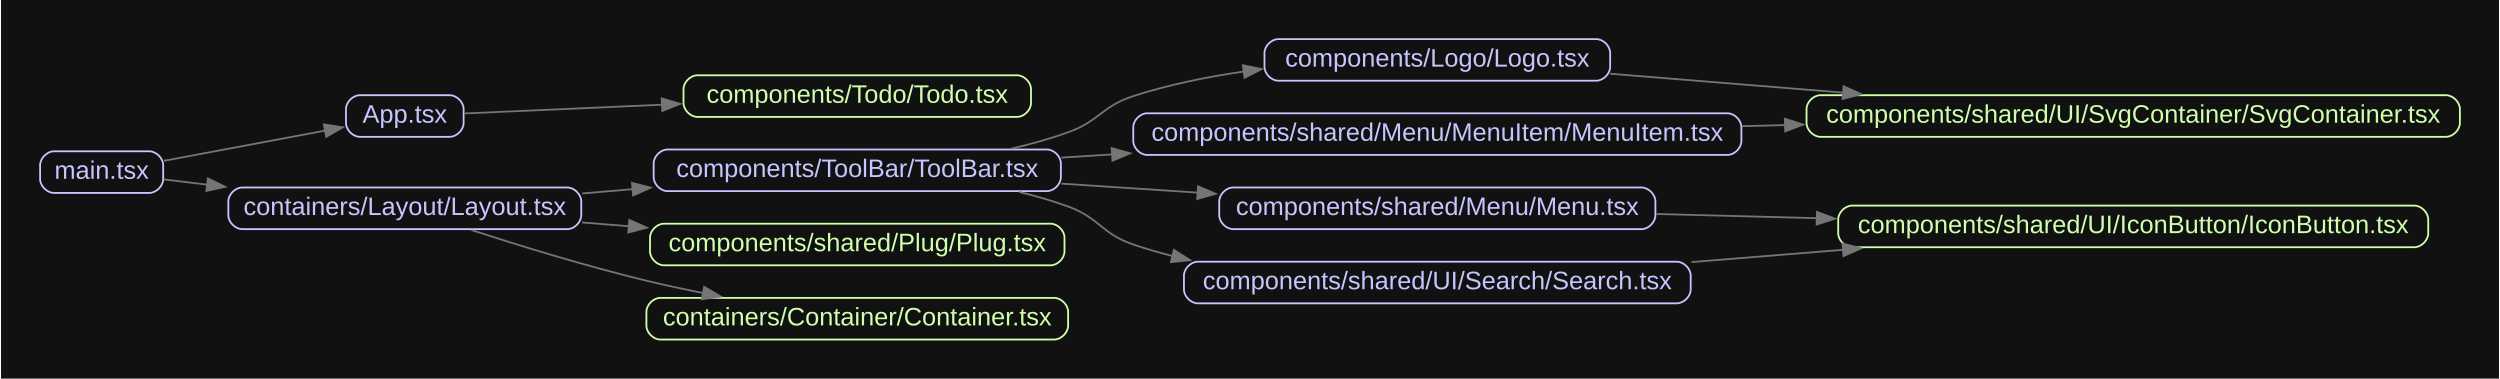
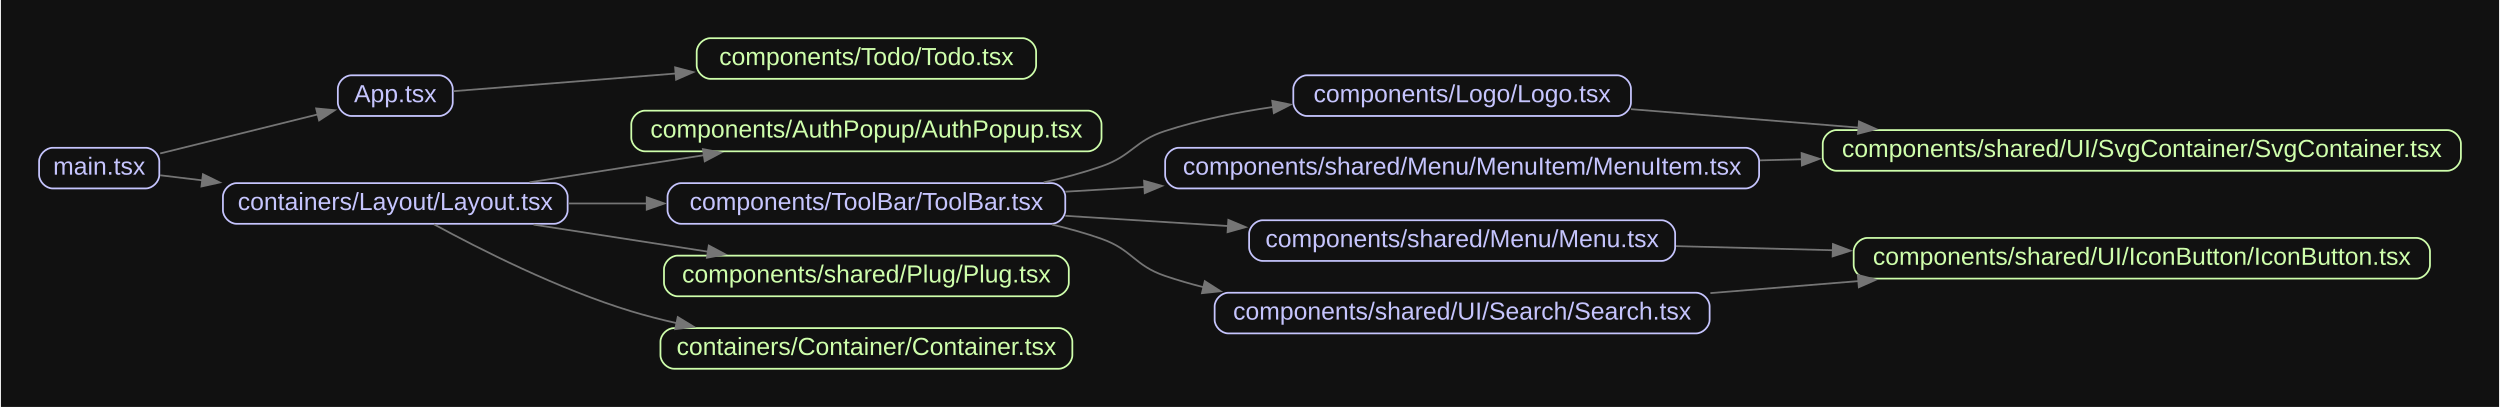
- <svg xmlns="http://www.w3.org/2000/svg" width="1380pt" height="209pt" viewBox="0.00 0.00 1380.20 209.20">
-   <g id="graph0" class="graph" transform="scale(1 1) rotate(0) translate(21.6 187.6)">
-     <polygon fill="#111111" stroke="none" points="-21.6,21.6 -21.6,-187.6 1358.6,-187.6 1358.6,21.6 -21.6,21.6" />
+ <svg xmlns="http://www.w3.org/2000/svg" width="1413pt" height="230pt" viewBox="0.00 0.00 1413.20 230.20">
+   <g id="graph0" class="graph" transform="scale(1 1) rotate(0) translate(21.6 208.6)">
+     <polygon fill="#111111" stroke="none" points="-21.6,21.6 -21.6,-208.6 1391.6,-208.6 1391.6,21.6 -21.6,21.6" />
    <g id="node1" class="node">
-       <path fill="none" stroke="#c6c5fe" d="M226.33,-135C226.33,-135 176.67,-135 176.67,-135 172.83,-135 169,-131.17 169,-127.33 169,-127.33 169,-119.67 169,-119.67 169,-115.83 172.83,-112 176.67,-112 176.67,-112 226.33,-112 226.33,-112 230.17,-112 234,-115.83 234,-119.67 234,-119.67 234,-127.33 234,-127.33 234,-131.17 230.17,-135 226.33,-135" />
-       <text text-anchor="middle" x="201.5" y="-119.8" font-family="Arial" font-size="14.00" fill="#c6c5fe">App.tsx</text>
+       <path fill="none" stroke="#c6c5fe" d="M226.33,-166C226.33,-166 176.67,-166 176.67,-166 172.83,-166 169,-162.17 169,-158.33 169,-158.33 169,-150.67 169,-150.67 169,-146.83 172.83,-143 176.67,-143 176.67,-143 226.33,-143 226.33,-143 230.17,-143 234,-146.83 234,-150.67 234,-150.67 234,-158.33 234,-158.33 234,-162.17 230.17,-166 226.33,-166" />
+       <text text-anchor="middle" x="201.5" y="-150.8" font-family="Arial" font-size="14.00" fill="#c6c5fe">App.tsx</text>
    </g>
    <g id="node2" class="node">
-       <path fill="none" stroke="#cfffac" d="M539.83,-146C539.83,-146 363.17,-146 363.17,-146 359.33,-146 355.5,-142.17 355.5,-138.33 355.5,-138.33 355.5,-130.67 355.5,-130.67 355.5,-126.83 359.33,-123 363.17,-123 363.17,-123 539.83,-123 539.83,-123 543.67,-123 547.5,-126.83 547.5,-130.67 547.5,-130.67 547.5,-138.33 547.5,-138.33 547.5,-142.17 543.67,-146 539.83,-146" />
-       <text text-anchor="middle" x="451.5" y="-130.8" font-family="Arial" font-size="14.00" fill="#cfffac">components/Todo/Todo.tsx</text>
+       <path fill="none" stroke="#cfffac" d="M556.33,-187C556.33,-187 379.67,-187 379.67,-187 375.83,-187 372,-183.17 372,-179.33 372,-179.33 372,-171.67 372,-171.67 372,-167.83 375.83,-164 379.67,-164 379.67,-164 556.33,-164 556.33,-164 560.17,-164 564,-167.83 564,-171.67 564,-171.67 564,-179.33 564,-179.33 564,-183.17 560.17,-187 556.33,-187" />
+       <text text-anchor="middle" x="468" y="-171.8" font-family="Arial" font-size="14.00" fill="#cfffac">components/Todo/Todo.tsx</text>
    </g>
    <g id="edge1" class="edge">
-       <path fill="none" stroke="#757575" d="M234.41,-124.92C262.22,-126.15 304.17,-128.01 343.73,-129.76" />
-       <polygon fill="#757575" stroke="#757575" points="343.43,-133.25 353.58,-130.2 343.74,-126.26 343.43,-133.25" />
+       <path fill="none" stroke="#757575" d="M234.4,-157.03C265.63,-159.51 314.95,-163.43 360.16,-167.02" />
+       <polygon fill="#757575" stroke="#757575" points="359.8,-170.5 370.05,-167.8 360.35,-163.52 359.8,-170.5" />
    </g>
    <g id="node3" class="node">
-       <path fill="none" stroke="#c6c5fe" d="M859.83,-166C859.83,-166 684.17,-166 684.17,-166 680.33,-166 676.5,-162.17 676.5,-158.33 676.5,-158.33 676.5,-150.67 676.5,-150.67 676.5,-146.83 680.33,-143 684.17,-143 684.17,-143 859.83,-143 859.83,-143 863.67,-143 867.5,-146.83 867.5,-150.67 867.5,-150.67 867.5,-158.33 867.5,-158.33 867.5,-162.17 863.67,-166 859.83,-166" />
-       <text text-anchor="middle" x="772" y="-150.8" font-family="Arial" font-size="14.00" fill="#c6c5fe">components/Logo/Logo.tsx</text>
+       <path fill="none" stroke="#cfffac" d="M593.33,-146C593.33,-146 342.67,-146 342.67,-146 338.83,-146 335,-142.17 335,-138.33 335,-138.33 335,-130.67 335,-130.67 335,-126.83 338.83,-123 342.67,-123 342.67,-123 593.33,-123 593.33,-123 597.17,-123 601,-126.83 601,-130.67 601,-130.67 601,-138.33 601,-138.33 601,-142.17 597.17,-146 593.33,-146" />
+       <text text-anchor="middle" x="468" y="-130.8" font-family="Arial" font-size="14.00" fill="#cfffac">components/AuthPopup/AuthPopup.tsx</text>
    </g>
    <g id="node4" class="node">
-       <path fill="none" stroke="#cfffac" d="M1329.33,-135C1329.33,-135 983.67,-135 983.67,-135 979.83,-135 976,-131.17 976,-127.33 976,-127.33 976,-119.67 976,-119.67 976,-115.83 979.83,-112 983.67,-112 983.67,-112 1329.33,-112 1329.33,-112 1333.17,-112 1337,-115.83 1337,-119.67 1337,-119.67 1337,-127.33 1337,-127.33 1337,-131.17 1333.17,-135 1329.33,-135" />
-       <text text-anchor="middle" x="1156.5" y="-119.8" font-family="Arial" font-size="14.00" fill="#cfffac">components/shared/UI/SvgContainer/SvgContainer.tsx</text>
+       <path fill="none" stroke="#c6c5fe" d="M892.83,-166C892.83,-166 717.17,-166 717.17,-166 713.33,-166 709.5,-162.17 709.5,-158.33 709.5,-158.33 709.5,-150.67 709.5,-150.67 709.5,-146.83 713.33,-143 717.17,-143 717.17,-143 892.83,-143 892.83,-143 896.67,-143 900.5,-146.83 900.5,-150.67 900.5,-150.67 900.5,-158.33 900.5,-158.33 900.5,-162.17 896.67,-166 892.83,-166" />
+       <text text-anchor="middle" x="805" y="-150.8" font-family="Arial" font-size="14.00" fill="#c6c5fe">components/Logo/Logo.tsx</text>
+     </g>
+     <g id="node5" class="node">
+       <path fill="none" stroke="#cfffac" d="M1362.33,-135C1362.33,-135 1016.67,-135 1016.67,-135 1012.83,-135 1009,-131.17 1009,-127.33 1009,-127.33 1009,-119.67 1009,-119.67 1009,-115.83 1012.83,-112 1016.67,-112 1016.67,-112 1362.33,-112 1362.33,-112 1366.17,-112 1370,-115.83 1370,-119.67 1370,-119.67 1370,-127.33 1370,-127.33 1370,-131.17 1366.17,-135 1362.33,-135" />
+       <text text-anchor="middle" x="1189.5" y="-119.8" font-family="Arial" font-size="14.00" fill="#cfffac">components/shared/UI/SvgContainer/SvgContainer.tsx</text>
    </g>
    <g id="edge2" class="edge">
-       <path fill="none" stroke="#757575" d="M867.55,-146.84C906.42,-143.69 952.52,-139.95 996.32,-136.4" />
-       <polygon fill="#757575" stroke="#757575" points="996.5,-139.9 1006.19,-135.6 995.94,-132.92 996.5,-139.9" />
+       <path fill="none" stroke="#757575" d="M900.55,-146.84C939.42,-143.69 985.52,-139.95 1029.32,-136.4" />
+       <polygon fill="#757575" stroke="#757575" points="1029.5,-139.9 1039.19,-135.6 1028.94,-132.92 1029.5,-139.9" />
    </g>
-     <g id="node5" class="node">
-       <path fill="none" stroke="#c6c5fe" d="M556.33,-105C556.33,-105 346.67,-105 346.67,-105 342.83,-105 339,-101.17 339,-97.33 339,-97.33 339,-89.67 339,-89.67 339,-85.83 342.83,-82 346.67,-82 346.67,-82 556.33,-82 556.33,-82 560.17,-82 564,-85.83 564,-89.67 564,-89.67 564,-97.33 564,-97.33 564,-101.17 560.17,-105 556.33,-105" />
-       <text text-anchor="middle" x="451.5" y="-89.8" font-family="Arial" font-size="14.00" fill="#c6c5fe">components/ToolBar/ToolBar.tsx</text>
+     <g id="node6" class="node">
+       <path fill="none" stroke="#c6c5fe" d="M572.83,-105C572.83,-105 363.17,-105 363.17,-105 359.33,-105 355.5,-101.17 355.5,-97.33 355.5,-97.33 355.5,-89.67 355.5,-89.67 355.5,-85.83 359.33,-82 363.17,-82 363.17,-82 572.83,-82 572.83,-82 576.67,-82 580.5,-85.83 580.5,-89.67 580.5,-89.67 580.5,-97.33 580.5,-97.33 580.5,-101.17 576.67,-105 572.83,-105" />
+       <text text-anchor="middle" x="468" y="-89.8" font-family="Arial" font-size="14.00" fill="#c6c5fe">components/ToolBar/ToolBar.tsx</text>
    </g>
    <g id="edge3" class="edge">
-       <path fill="none" stroke="#757575" d="M536.63,-105.45C547.33,-107.95 558.02,-110.93 568,-114.5 585.23,-120.66 586.59,-128.86 604,-134.5 623.34,-140.76 644.51,-145.1 665.08,-148.09" />
-       <polygon fill="#757575" stroke="#757575" points="664.56,-151.55 674.93,-149.42 665.49,-144.61 664.56,-151.55" />
+       <path fill="none" stroke="#757575" d="M568.32,-105.44C579.48,-107.92 590.58,-110.9 601,-114.5 618.3,-120.47 619.59,-128.86 637,-134.5 656.34,-140.76 677.51,-145.1 698.08,-148.09" />
+       <polygon fill="#757575" stroke="#757575" points="697.56,-151.55 707.93,-149.42 698.49,-144.61 697.56,-151.55" />
    </g>
-     <g id="node6" class="node">
-       <path fill="none" stroke="#c6c5fe" d="M884.83,-84C884.83,-84 659.17,-84 659.17,-84 655.33,-84 651.5,-80.17 651.5,-76.33 651.5,-76.33 651.5,-68.67 651.5,-68.67 651.5,-64.83 655.33,-61 659.17,-61 659.17,-61 884.83,-61 884.83,-61 888.67,-61 892.5,-64.83 892.5,-68.67 892.5,-68.67 892.5,-76.33 892.5,-76.33 892.5,-80.17 888.67,-84 884.83,-84" />
-       <text text-anchor="middle" x="772" y="-68.8" font-family="Arial" font-size="14.00" fill="#c6c5fe">components/shared/Menu/Menu.tsx</text>
+     <g id="node7" class="node">
+       <path fill="none" stroke="#c6c5fe" d="M917.83,-84C917.83,-84 692.17,-84 692.17,-84 688.33,-84 684.5,-80.17 684.5,-76.33 684.5,-76.33 684.5,-68.67 684.5,-68.67 684.5,-64.83 688.33,-61 692.17,-61 692.17,-61 917.83,-61 917.83,-61 921.67,-61 925.5,-64.83 925.5,-68.67 925.5,-68.67 925.5,-76.33 925.5,-76.33 925.5,-80.17 921.67,-84 917.83,-84" />
+       <text text-anchor="middle" x="805" y="-68.8" font-family="Arial" font-size="14.00" fill="#c6c5fe">components/shared/Menu/Menu.tsx</text>
    </g>
    <g id="edge4" class="edge">
-       <path fill="none" stroke="#757575" d="M564.34,-86.13C588.67,-84.52 614.62,-82.81 639.62,-81.16" />
-       <polygon fill="#757575" stroke="#757575" points="639.78,-84.66 649.52,-80.51 639.32,-77.67 639.78,-84.66" />
+       <path fill="none" stroke="#757575" d="M580.55,-86.51C610.13,-84.65 642.34,-82.63 672.86,-80.72" />
+       <polygon fill="#757575" stroke="#757575" points="672.75,-84.23 682.51,-80.12 672.31,-77.25 672.75,-84.23" />
    </g>
-     <g id="node7" class="node">
-       <path fill="none" stroke="#c6c5fe" d="M932.33,-125C932.33,-125 611.67,-125 611.67,-125 607.83,-125 604,-121.17 604,-117.33 604,-117.33 604,-109.67 604,-109.67 604,-105.83 607.83,-102 611.67,-102 611.67,-102 932.33,-102 932.33,-102 936.17,-102 940,-105.83 940,-109.67 940,-109.67 940,-117.33 940,-117.33 940,-121.17 936.17,-125 932.33,-125" />
-       <text text-anchor="middle" x="772" y="-109.8" font-family="Arial" font-size="14.00" fill="#c6c5fe">components/shared/Menu/MenuItem/MenuItem.tsx</text>
+     <g id="node8" class="node">
+       <path fill="none" stroke="#c6c5fe" d="M965.33,-125C965.33,-125 644.67,-125 644.67,-125 640.83,-125 637,-121.17 637,-117.33 637,-117.33 637,-109.67 637,-109.67 637,-105.83 640.83,-102 644.67,-102 644.67,-102 965.33,-102 965.33,-102 969.17,-102 973,-105.83 973,-109.67 973,-109.67 973,-117.33 973,-117.33 973,-121.17 969.17,-125 965.33,-125" />
+       <text text-anchor="middle" x="805" y="-109.8" font-family="Arial" font-size="14.00" fill="#c6c5fe">components/shared/Menu/MenuItem/MenuItem.tsx</text>
    </g>
    <g id="edge5" class="edge">
-       <path fill="none" stroke="#757575" d="M564.34,-100.52C573.55,-101.1 583,-101.69 592.54,-102.29" />
-       <polygon fill="#757575" stroke="#757575" points="592.06,-105.77 602.26,-102.9 592.5,-98.78 592.06,-105.77" />
+       <path fill="none" stroke="#757575" d="M580.55,-100.16C595.1,-101.03 610.29,-101.94 625.6,-102.85" />
+       <polygon fill="#757575" stroke="#757575" points="625.06,-106.32 635.25,-103.43 625.47,-99.34 625.06,-106.32" />
    </g>
-     <g id="node8" class="node">
-       <path fill="none" stroke="#c6c5fe" d="M904.33,-43C904.33,-43 639.67,-43 639.67,-43 635.83,-43 632,-39.17 632,-35.33 632,-35.33 632,-27.67 632,-27.67 632,-23.83 635.83,-20 639.67,-20 639.67,-20 904.33,-20 904.33,-20 908.17,-20 912,-23.83 912,-27.67 912,-27.67 912,-35.33 912,-35.33 912,-39.17 908.17,-43 904.33,-43" />
-       <text text-anchor="middle" x="772" y="-27.8" font-family="Arial" font-size="14.00" fill="#c6c5fe">components/shared/UI/Search/Search.tsx</text>
+     <g id="node9" class="node">
+       <path fill="none" stroke="#c6c5fe" d="M937.33,-43C937.33,-43 672.67,-43 672.67,-43 668.83,-43 665,-39.17 665,-35.33 665,-35.33 665,-27.67 665,-27.67 665,-23.83 668.83,-20 672.67,-20 672.67,-20 937.33,-20 937.33,-20 941.17,-20 945,-23.83 945,-27.67 945,-27.67 945,-35.33 945,-35.33 945,-39.17 941.17,-43 937.33,-43" />
+       <text text-anchor="middle" x="805" y="-27.8" font-family="Arial" font-size="14.00" fill="#c6c5fe">components/shared/UI/Search/Search.tsx</text>
    </g>
    <g id="edge6" class="edge">
-       <path fill="none" stroke="#757575" d="M541.01,-81.53C550.25,-79.29 559.4,-76.64 568,-73.5 585.4,-67.15 586.46,-58.44 604,-52.5 611.07,-50.11 618.38,-47.98 625.83,-46.1" />
-       <polygon fill="#757575" stroke="#757575" points="626.43,-49.55 635.35,-43.85 624.82,-42.74 626.43,-49.55" />
+       <path fill="none" stroke="#757575" d="M572.96,-81.57C582.56,-79.32 592.04,-76.66 601,-73.5 618.47,-67.34 619.46,-58.44 637,-52.5 644.07,-50.11 651.38,-47.98 658.83,-46.1" />
+       <polygon fill="#757575" stroke="#757575" points="659.43,-49.55 668.35,-43.85 657.82,-42.74 659.43,-49.55" />
    </g>
-     <g id="node9" class="node">
-       <path fill="none" stroke="#cfffac" d="M1311.83,-74C1311.83,-74 1001.17,-74 1001.17,-74 997.33,-74 993.5,-70.17 993.5,-66.33 993.5,-66.33 993.5,-58.67 993.5,-58.67 993.5,-54.83 997.33,-51 1001.17,-51 1001.17,-51 1311.83,-51 1311.83,-51 1315.67,-51 1319.5,-54.83 1319.5,-58.67 1319.5,-58.67 1319.5,-66.33 1319.5,-66.33 1319.5,-70.17 1315.67,-74 1311.83,-74" />
-       <text text-anchor="middle" x="1156.5" y="-58.8" font-family="Arial" font-size="14.00" fill="#cfffac">components/shared/UI/IconButton/IconButton.tsx</text>
+     <g id="node10" class="node">
+       <path fill="none" stroke="#cfffac" d="M1344.83,-74C1344.83,-74 1034.17,-74 1034.17,-74 1030.33,-74 1026.5,-70.17 1026.5,-66.33 1026.5,-66.33 1026.5,-58.67 1026.5,-58.67 1026.5,-54.83 1030.33,-51 1034.17,-51 1034.17,-51 1344.83,-51 1344.83,-51 1348.67,-51 1352.5,-54.83 1352.5,-58.67 1352.5,-58.67 1352.5,-66.33 1352.5,-66.33 1352.5,-70.17 1348.67,-74 1344.83,-74" />
+       <text text-anchor="middle" x="1189.5" y="-58.8" font-family="Arial" font-size="14.00" fill="#cfffac">components/shared/UI/IconButton/IconButton.tsx</text>
    </g>
    <g id="edge7" class="edge">
-       <path fill="none" stroke="#757575" d="M892.98,-69.36C921.15,-68.63 951.72,-67.83 981.72,-67.04" />
-       <polygon fill="#757575" stroke="#757575" points="981.77,-70.54 991.67,-66.78 981.58,-63.55 981.77,-70.54" />
+       <path fill="none" stroke="#757575" d="M925.98,-69.36C954.15,-68.63 984.72,-67.83 1014.72,-67.04" />
+       <polygon fill="#757575" stroke="#757575" points="1014.77,-70.54 1024.67,-66.78 1014.58,-63.55 1014.77,-70.54" />
    </g>
    <g id="edge8" class="edge">
-       <path fill="none" stroke="#757575" d="M940.49,-117.88C948.41,-118.09 956.38,-118.29 964.36,-118.5" />
-       <polygon fill="#757575" stroke="#757575" points="964.03,-122 974.11,-118.76 964.21,-115 964.03,-122" />
+       <path fill="none" stroke="#757575" d="M973.49,-117.88C981.41,-118.09 989.38,-118.29 997.36,-118.5" />
+       <polygon fill="#757575" stroke="#757575" points="997.03,-122 1007.11,-118.76 997.21,-115 997.03,-122" />
    </g>
    <g id="edge9" class="edge">
-       <path fill="none" stroke="#757575" d="M912.44,-42.8C939.65,-45.01 968.38,-47.33 996.17,-49.59" />
-       <polygon fill="#757575" stroke="#757575" points="995.85,-53.07 1006.1,-50.39 996.41,-46.09 995.85,-53.07" />
-     </g>
-     <g id="node10" class="node">
-       <path fill="none" stroke="#cfffac" d="M558.33,-64C558.33,-64 344.67,-64 344.67,-64 340.83,-64 337,-60.17 337,-56.33 337,-56.33 337,-48.67 337,-48.67 337,-44.83 340.83,-41 344.67,-41 344.67,-41 558.33,-41 558.33,-41 562.17,-41 566,-44.83 566,-48.67 566,-48.67 566,-56.33 566,-56.33 566,-60.17 562.17,-64 558.33,-64" />
-       <text text-anchor="middle" x="451.5" y="-48.8" font-family="Arial" font-size="14.00" fill="#cfffac">components/shared/Plug/Plug.tsx</text>
+       <path fill="none" stroke="#757575" d="M945.44,-42.8C972.65,-45.01 1001.38,-47.33 1029.17,-49.59" />
+       <polygon fill="#757575" stroke="#757575" points="1028.85,-53.07 1039.1,-50.39 1029.41,-46.09 1028.85,-53.07" />
    </g>
    <g id="node11" class="node">
-       <path fill="none" stroke="#cfffac" d="M560.33,-23C560.33,-23 342.67,-23 342.67,-23 338.83,-23 335,-19.17 335,-15.33 335,-15.33 335,-7.67 335,-7.67 335,-3.83 338.83,0 342.67,0 342.67,0 560.33,0 560.33,0 564.17,0 568,-3.83 568,-7.67 568,-7.67 568,-15.33 568,-15.33 568,-19.17 564.17,-23 560.33,-23" />
-       <text text-anchor="middle" x="451.5" y="-7.8" font-family="Arial" font-size="14.00" fill="#cfffac">containers/Container/Container.tsx</text>
+       <path fill="none" stroke="#cfffac" d="M574.83,-64C574.83,-64 361.17,-64 361.17,-64 357.33,-64 353.5,-60.17 353.5,-56.33 353.5,-56.33 353.5,-48.67 353.5,-48.67 353.5,-44.83 357.33,-41 361.17,-41 361.17,-41 574.83,-41 574.83,-41 578.67,-41 582.5,-44.83 582.5,-48.67 582.5,-48.67 582.5,-56.33 582.5,-56.33 582.5,-60.17 578.67,-64 574.83,-64" />
+       <text text-anchor="middle" x="468" y="-48.8" font-family="Arial" font-size="14.00" fill="#cfffac">components/shared/Plug/Plug.tsx</text>
    </g>
    <g id="node12" class="node">
-       <path fill="none" stroke="#c6c5fe" d="M291.33,-84C291.33,-84 111.67,-84 111.67,-84 107.83,-84 104,-80.17 104,-76.33 104,-76.33 104,-68.67 104,-68.67 104,-64.83 107.83,-61 111.67,-61 111.67,-61 291.33,-61 291.33,-61 295.17,-61 299,-64.83 299,-68.67 299,-68.67 299,-76.33 299,-76.33 299,-80.17 295.17,-84 291.33,-84" />
-       <text text-anchor="middle" x="201.5" y="-68.8" font-family="Arial" font-size="14.00" fill="#c6c5fe">containers/Layout/Layout.tsx</text>
+       <path fill="none" stroke="#cfffac" d="M576.83,-23C576.83,-23 359.17,-23 359.17,-23 355.33,-23 351.5,-19.17 351.5,-15.33 351.5,-15.33 351.5,-7.67 351.5,-7.67 351.5,-3.83 355.33,0 359.17,0 359.17,0 576.83,0 576.83,0 580.67,0 584.5,-3.83 584.5,-7.67 584.5,-7.67 584.5,-15.33 584.5,-15.33 584.5,-19.17 580.67,-23 576.83,-23" />
+       <text text-anchor="middle" x="468" y="-7.8" font-family="Arial" font-size="14.00" fill="#cfffac">containers/Container/Container.tsx</text>
+     </g>
+     <g id="node13" class="node">
+       <path fill="none" stroke="#c6c5fe" d="M291.33,-105C291.33,-105 111.67,-105 111.67,-105 107.83,-105 104,-101.17 104,-97.33 104,-97.33 104,-89.67 104,-89.67 104,-85.83 107.83,-82 111.67,-82 111.67,-82 291.33,-82 291.33,-82 295.17,-82 299,-85.83 299,-89.67 299,-89.67 299,-97.33 299,-97.33 299,-101.17 295.17,-105 291.33,-105" />
+       <text text-anchor="middle" x="201.5" y="-89.8" font-family="Arial" font-size="14.00" fill="#c6c5fe">containers/Layout/Layout.tsx</text>
    </g>
    <g id="edge10" class="edge">
-       <path fill="none" stroke="#757575" d="M299.45,-80.71C308.62,-81.49 318.01,-82.28 327.38,-83.07" />
-       <polygon fill="#757575" stroke="#757575" points="327.04,-86.56 337.29,-83.91 327.63,-79.58 327.04,-86.56" />
+       <path fill="none" stroke="#757575" d="M277.46,-105.47C296.25,-108.45 316.36,-111.61 335,-114.5 348.37,-116.57 362.51,-118.74 376.38,-120.85" />
+       <polygon fill="#757575" stroke="#757575" points="375.5,-124.26 385.92,-122.3 376.56,-117.34 375.5,-124.26" />
    </g>
    <g id="edge11" class="edge">
-       <path fill="none" stroke="#757575" d="M299.45,-64.68C307.95,-64 316.63,-63.3 325.32,-62.6" />
-       <polygon fill="#757575" stroke="#757575" points="325.53,-66.09 335.22,-61.8 324.97,-59.11 325.53,-66.09" />
+       <path fill="none" stroke="#757575" d="M299.49,-93.5C313.94,-93.5 329,-93.5 343.9,-93.5" />
+       <polygon fill="#757575" stroke="#757575" points="343.74,-97 353.74,-93.5 343.74,-90 343.74,-97" />
    </g>
    <g id="edge12" class="edge">
-       <path fill="none" stroke="#757575" d="M238.19,-60.52C264.69,-51.93 301.83,-40.5 335,-32.5 345.15,-30.05 355.86,-27.75 366.5,-25.62" />
-       <polygon fill="#757575" stroke="#757575" points="366.9,-29.11 376.05,-23.76 365.56,-22.24 366.9,-29.11" />
-     </g>
-     <g id="node13" class="node">
-       <path fill="none" stroke="#c6c5fe" d="M60.33,-104C60.33,-104 7.67,-104 7.67,-104 3.83,-104 0,-100.17 0,-96.33 0,-96.33 0,-88.67 0,-88.67 0,-84.83 3.83,-81 7.67,-81 7.67,-81 60.33,-81 60.33,-81 64.17,-81 68,-84.83 68,-88.67 68,-88.67 68,-96.33 68,-96.33 68,-100.17 64.17,-104 60.33,-104" />
-       <text text-anchor="middle" x="34" y="-88.8" font-family="Arial" font-size="14.00" fill="#c6c5fe">main.tsx</text>
+       <path fill="none" stroke="#757575" d="M279.72,-81.53C310.68,-76.73 346.54,-71.17 378.54,-66.21" />
+       <polygon fill="#757575" stroke="#757575" points="378.85,-69.71 388.19,-64.72 377.77,-62.79 378.85,-69.71" />
    </g>
    <g id="edge13" class="edge">
-       <path fill="none" stroke="#757575" d="M68.49,-98.77C94.23,-103.59 129.95,-110.29 157.75,-115.49" />
-       <polygon fill="#757575" stroke="#757575" points="156.78,-118.87 167.26,-117.27 158.07,-111.99 156.78,-118.87" />
+       <path fill="none" stroke="#757575" d="M223.37,-81.71C248.89,-67.8 293.8,-45 335,-32.5 343.27,-29.99 351.94,-27.76 360.7,-25.8" />
+       <polygon fill="#757575" stroke="#757575" points="361.29,-29.25 370.35,-23.75 359.84,-22.4 361.29,-29.25" />
+     </g>
+     <g id="node14" class="node">
+       <path fill="none" stroke="#c6c5fe" d="M60.33,-125C60.33,-125 7.67,-125 7.67,-125 3.83,-125 0,-121.17 0,-117.33 0,-117.33 0,-109.67 0,-109.67 0,-105.83 3.83,-102 7.67,-102 7.67,-102 60.33,-102 60.33,-102 64.17,-102 68,-105.83 68,-109.67 68,-109.67 68,-117.33 68,-117.33 68,-121.17 64.17,-125 60.33,-125" />
+       <text text-anchor="middle" x="34" y="-109.8" font-family="Arial" font-size="14.00" fill="#c6c5fe">main.tsx</text>
    </g>
    <g id="edge14" class="edge">
-       <path fill="none" stroke="#757575" d="M68.49,-88.45C75.78,-87.57 83.87,-86.59 92.36,-85.57" />
-       <polygon fill="#757575" stroke="#757575" points="92.7,-89.05 102.21,-84.38 91.86,-82.1 92.7,-89.05" />
+       <path fill="none" stroke="#757575" d="M68.49,-121.8C94.23,-128.17 129.95,-137.02 157.75,-143.91" />
+       <polygon fill="#757575" stroke="#757575" points="156.73,-147.26 167.27,-146.27 158.41,-140.47 156.73,-147.26" />
+     </g>
+     <g id="edge15" class="edge">
+       <path fill="none" stroke="#757575" d="M68.49,-109.45C75.78,-108.57 83.87,-107.59 92.36,-106.57" />
+       <polygon fill="#757575" stroke="#757575" points="92.7,-110.05 102.21,-105.38 91.86,-103.1 92.7,-110.05" />
    </g>
  </g>
</svg>
